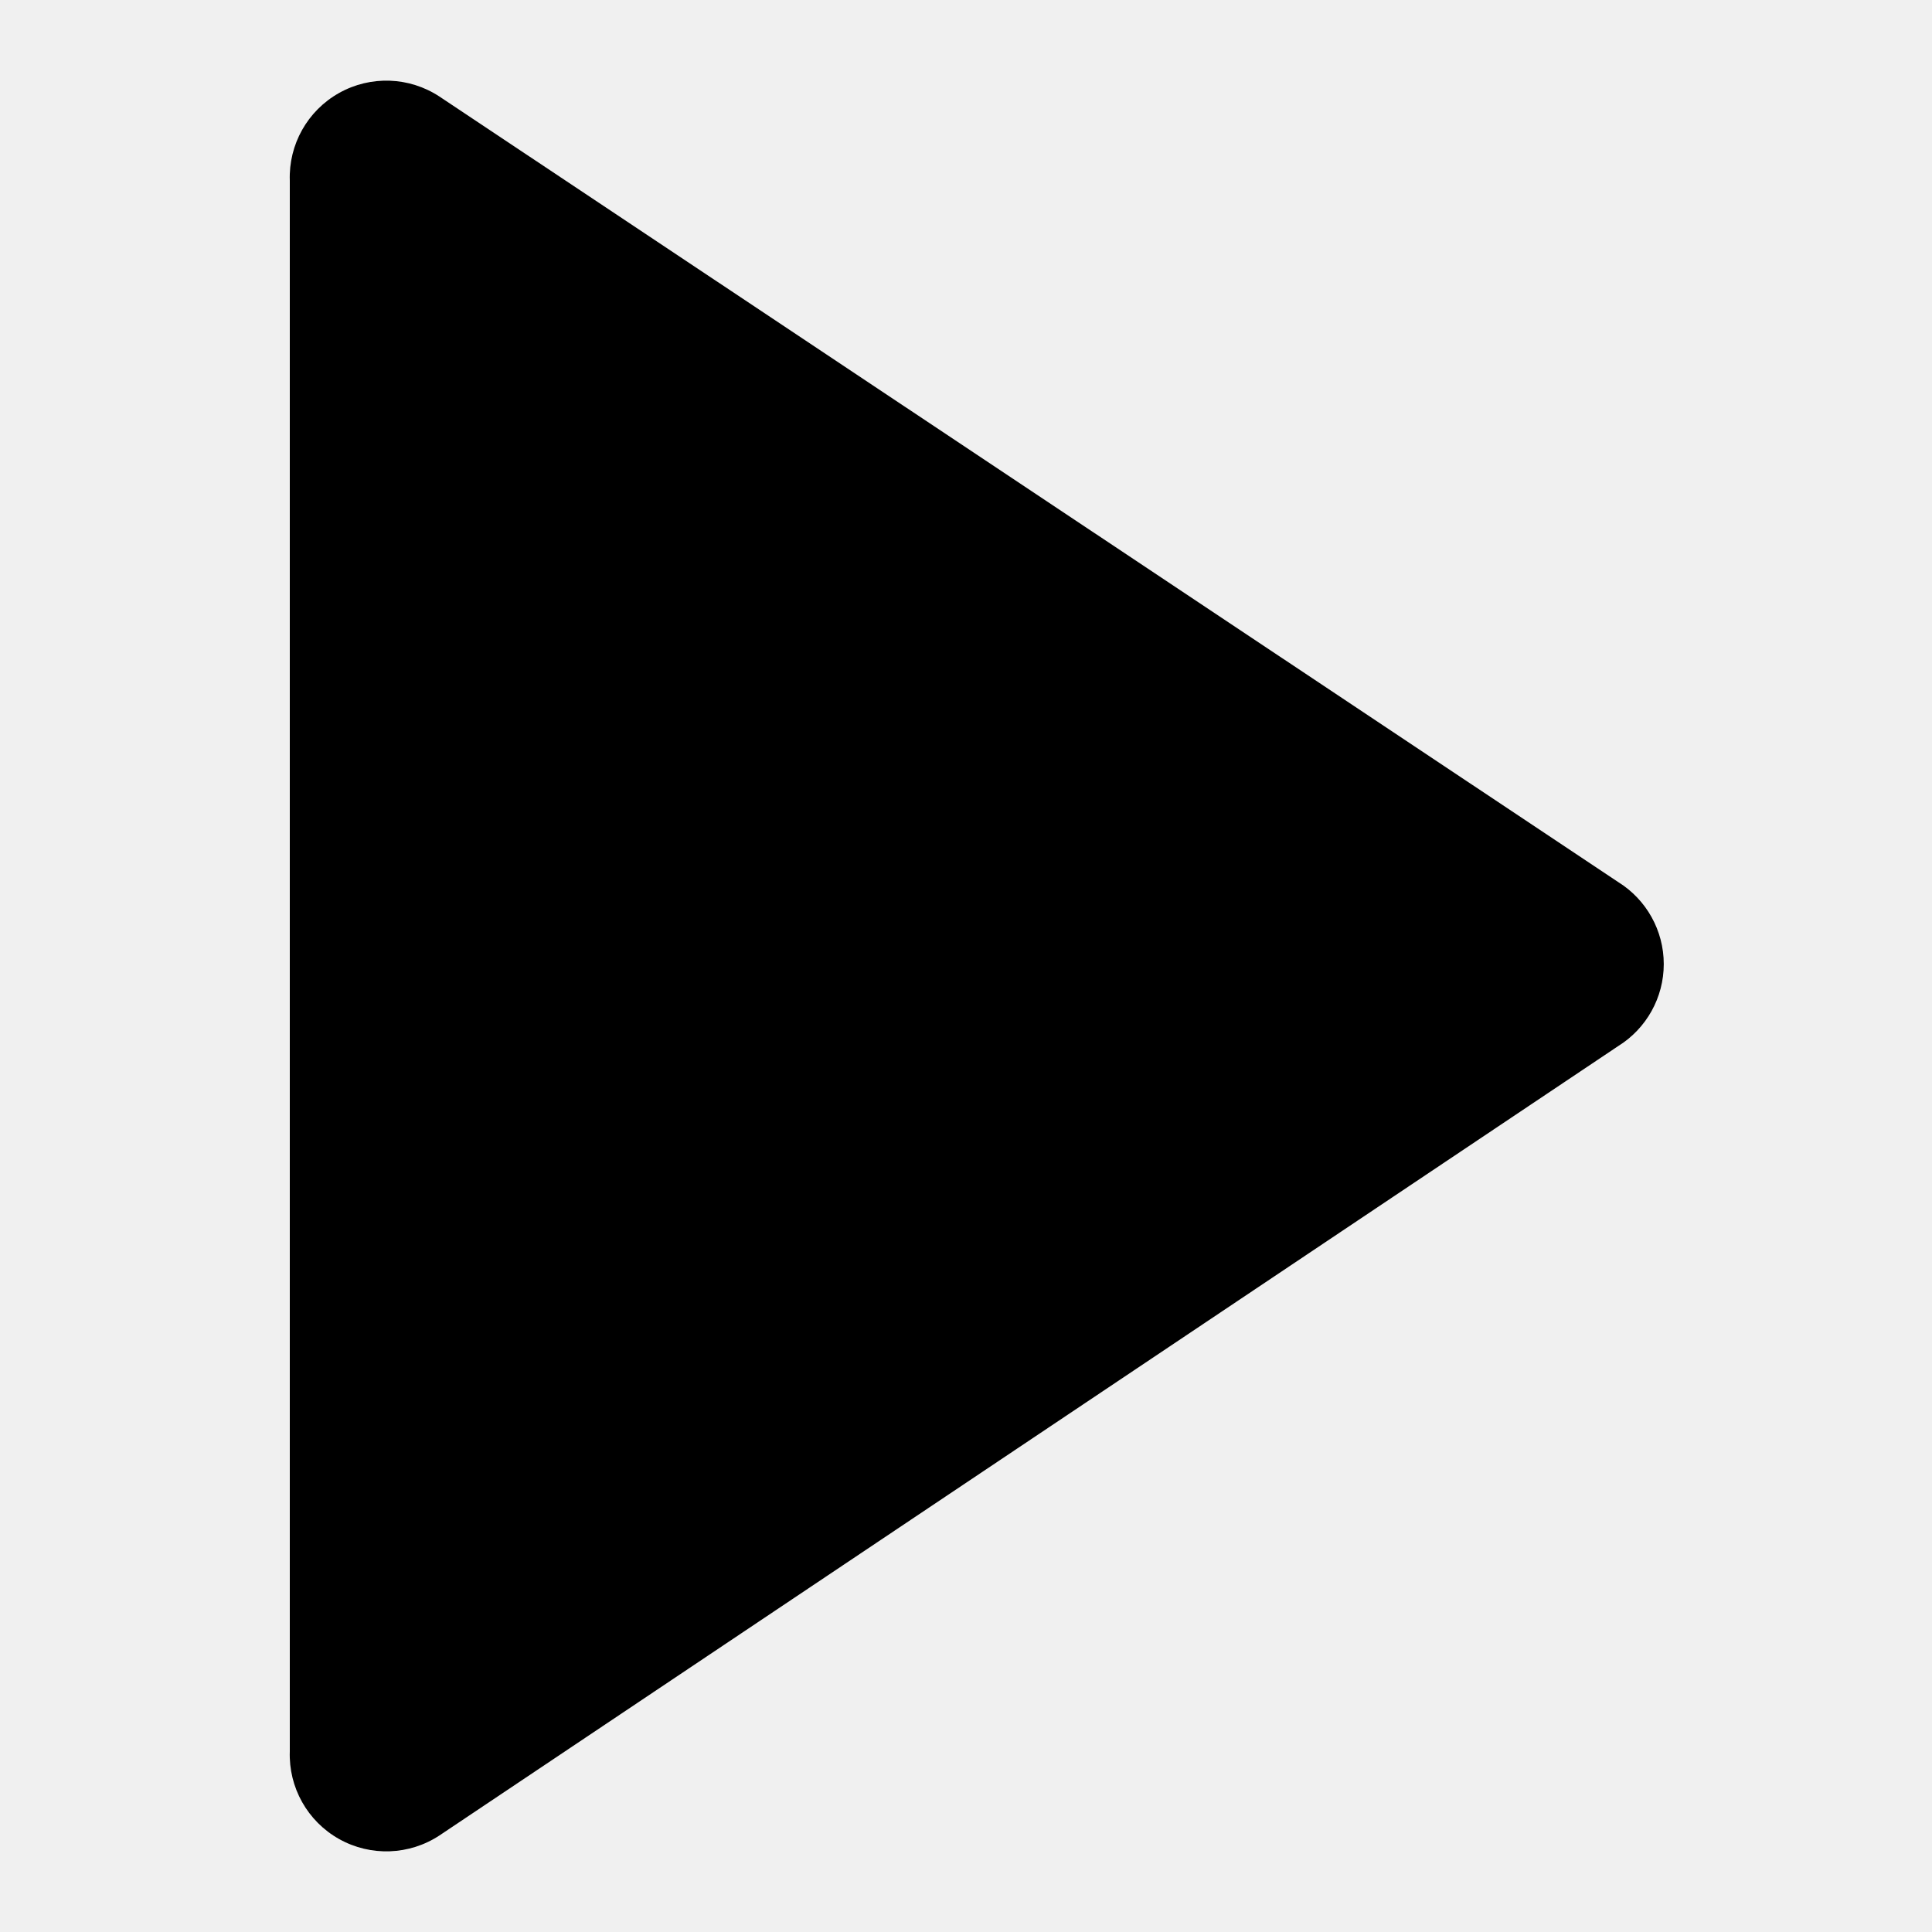
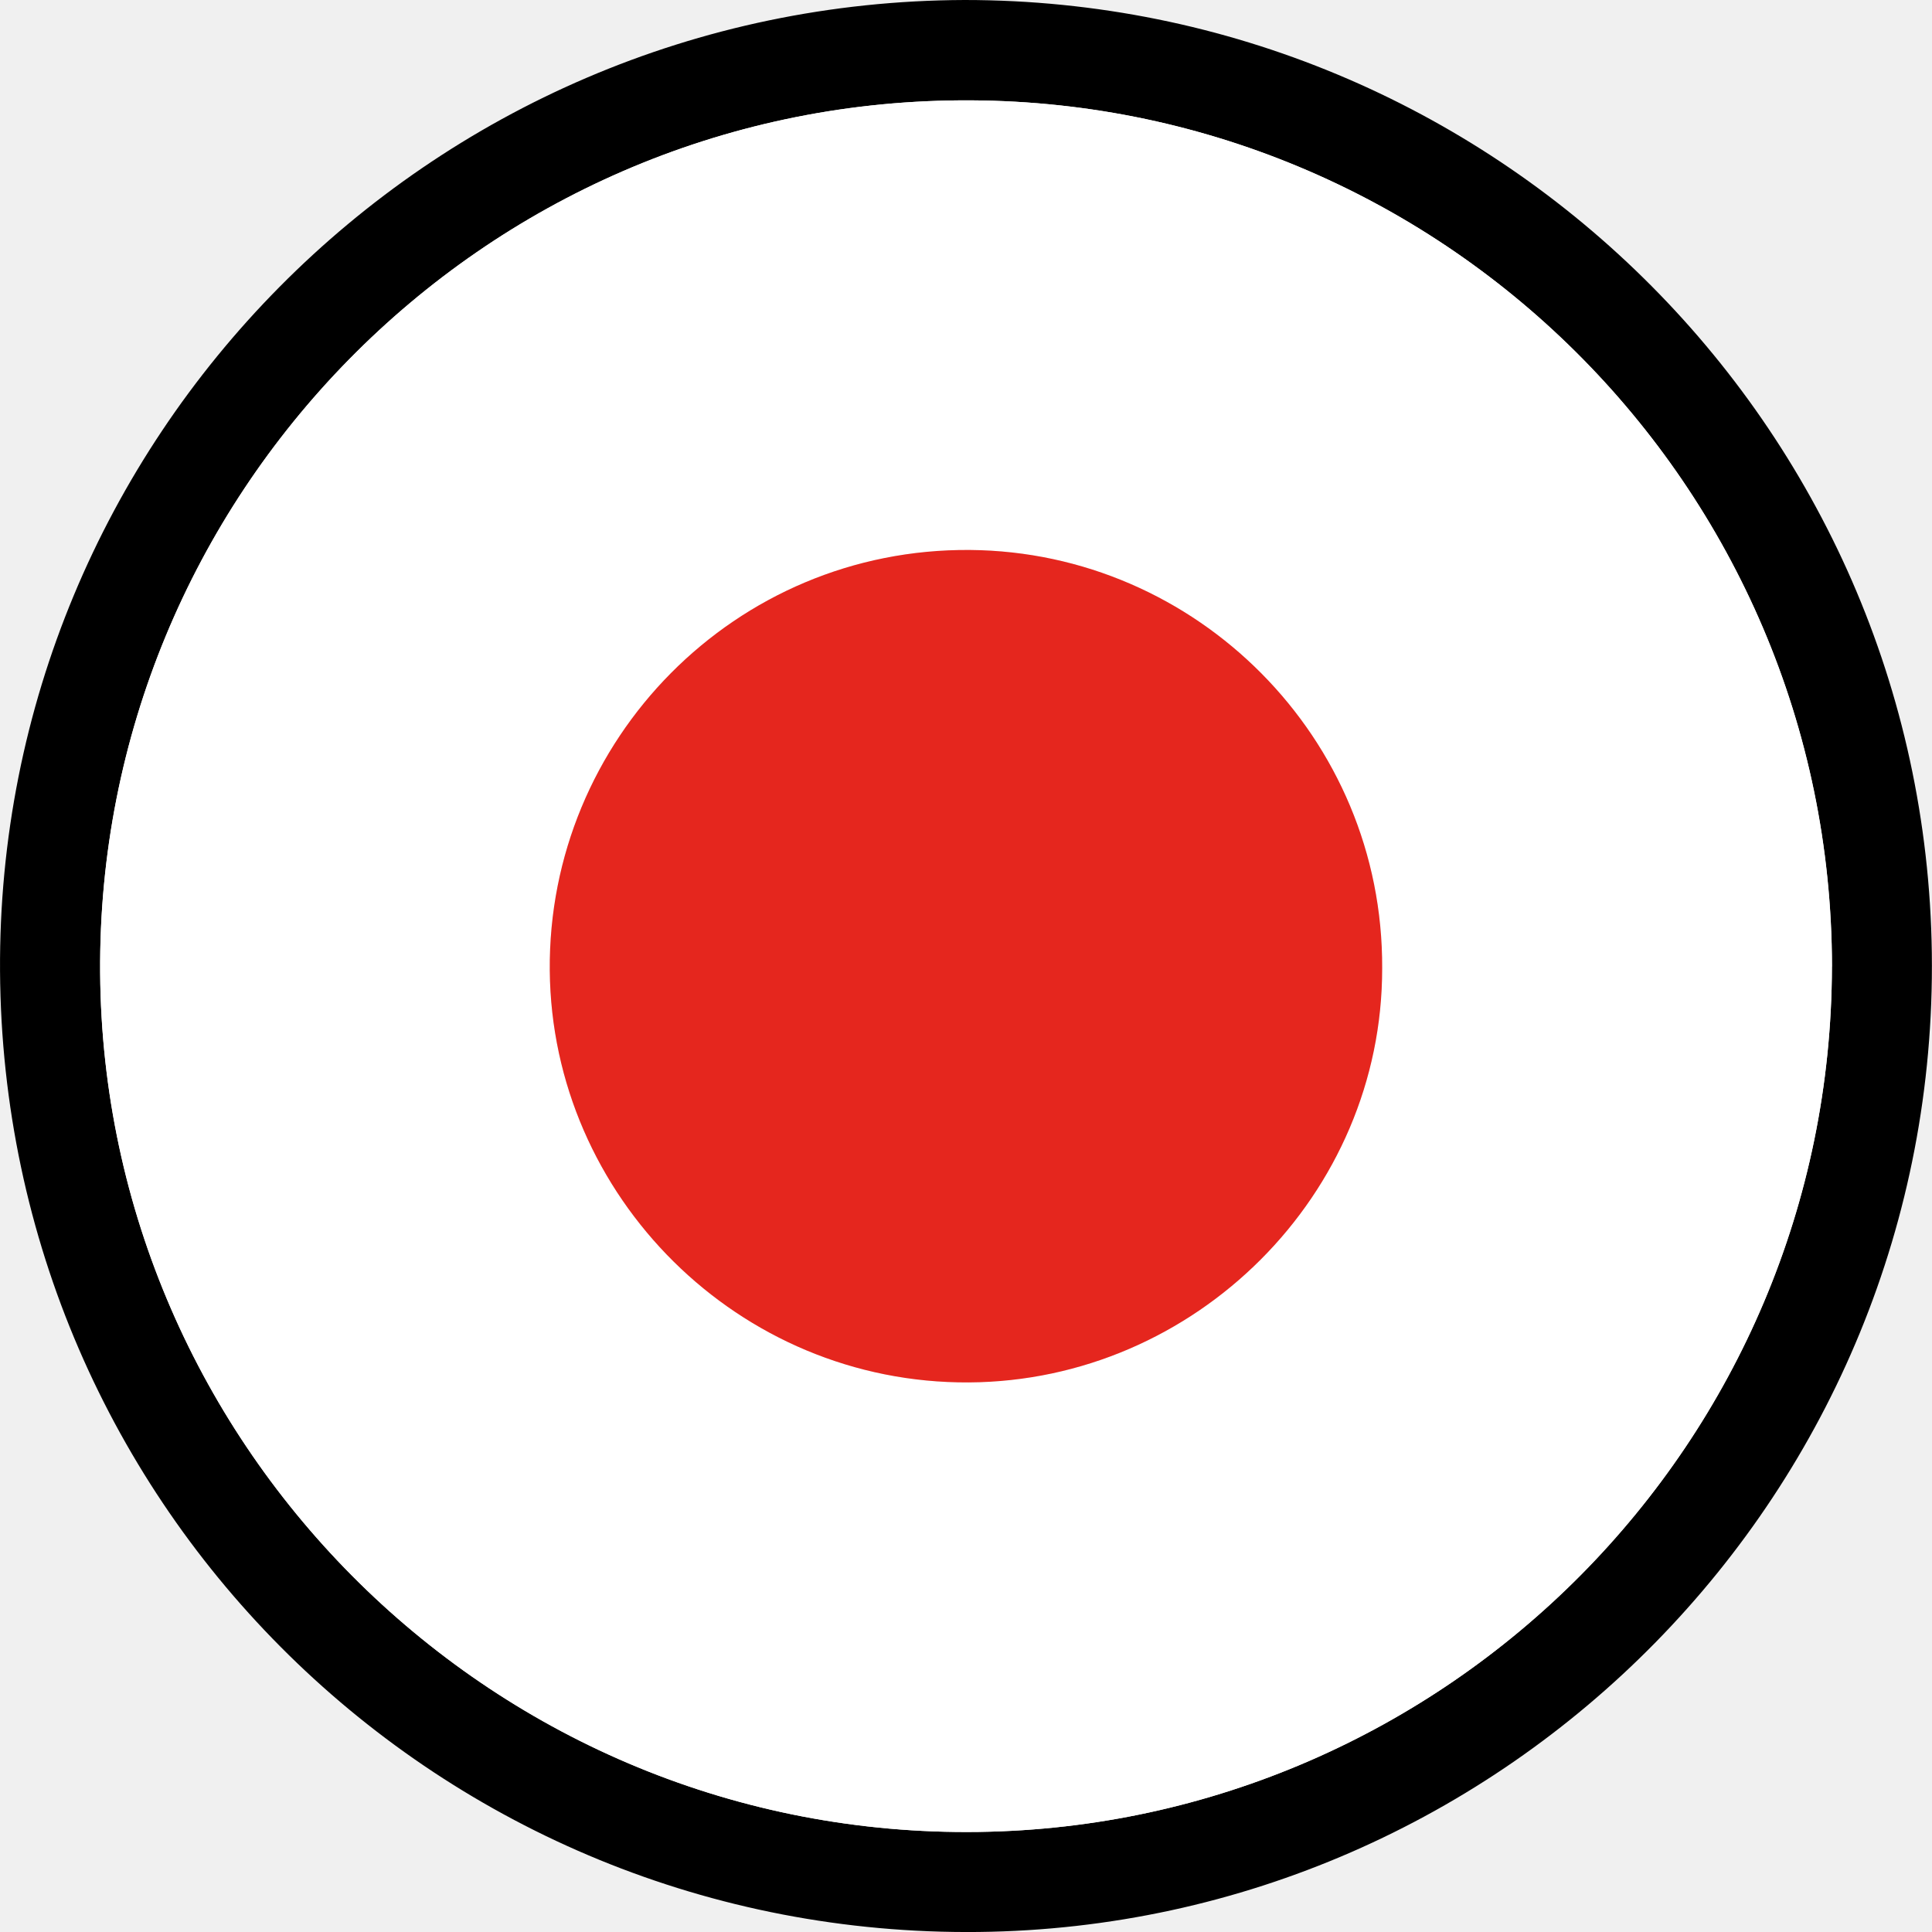
- <svg xmlns="http://www.w3.org/2000/svg" width="20" height="20" viewBox="0 0 20 20">
-   <path fill-rule="evenodd" d="M16.75 10.83L4.55 19A1 1 0 0 1 3 18.13V1.87A1 1 0 0 1 4.55 1l12.2 8.13a1 1 0 0 1 0 1.7z" />
+ <svg xmlns="http://www.w3.org/2000/svg" id="Layer_1" data-name="Layer 1" viewBox="0 0 543.41 543.44">
+   <g>
+     <path d="M271.31,0C419.79,0,541.4,119.2,543.38,268.09c2,151.44-119.75,273.69-268.15,275.34C124.11,545.1.94,424.28,0,273.19-.93,123.64,120.11.53,271.31,0Zm244,271.85C515.13,136.54,404.93,27.28,270,28.23S27.21,139.87,28.15,273.61,139.37,517.2,275.26,515.29C406.89,513.44,515.06,405.9,515.28,271.85Z" transform="translate(0.01 0)" />
+     <path d="M515.28,271.85c-.22,134-108.39,241.59-240,243.44-135.89,1.91-246.17-108-247.11-241.68S135.07,29.18,270,28.23,515.13,136.54,515.28,271.85Zm-126.51.49c.32-64.8-52.24-117.09-115.89-117.64-66.14-.56-118.83,53.44-118.25,118.29.56,63.43,53,116.26,117.92,115.86C336.27,388.45,388.87,336,388.77,272.34Z" transform="translate(0.01 0)" style="fill: #fff" />
+     <path d="M388.77,272.34c.1,63.64-52.5,116.11-116.22,116.51-64.91.4-117.36-52.43-117.92-115.86-.58-64.85,52.11-118.85,118.25-118.29C336.53,155.25,389.09,207.54,388.77,272.34Z" transform="translate(0.01 0)" style="fill: #e5261e" />
+   </g>
</svg>
